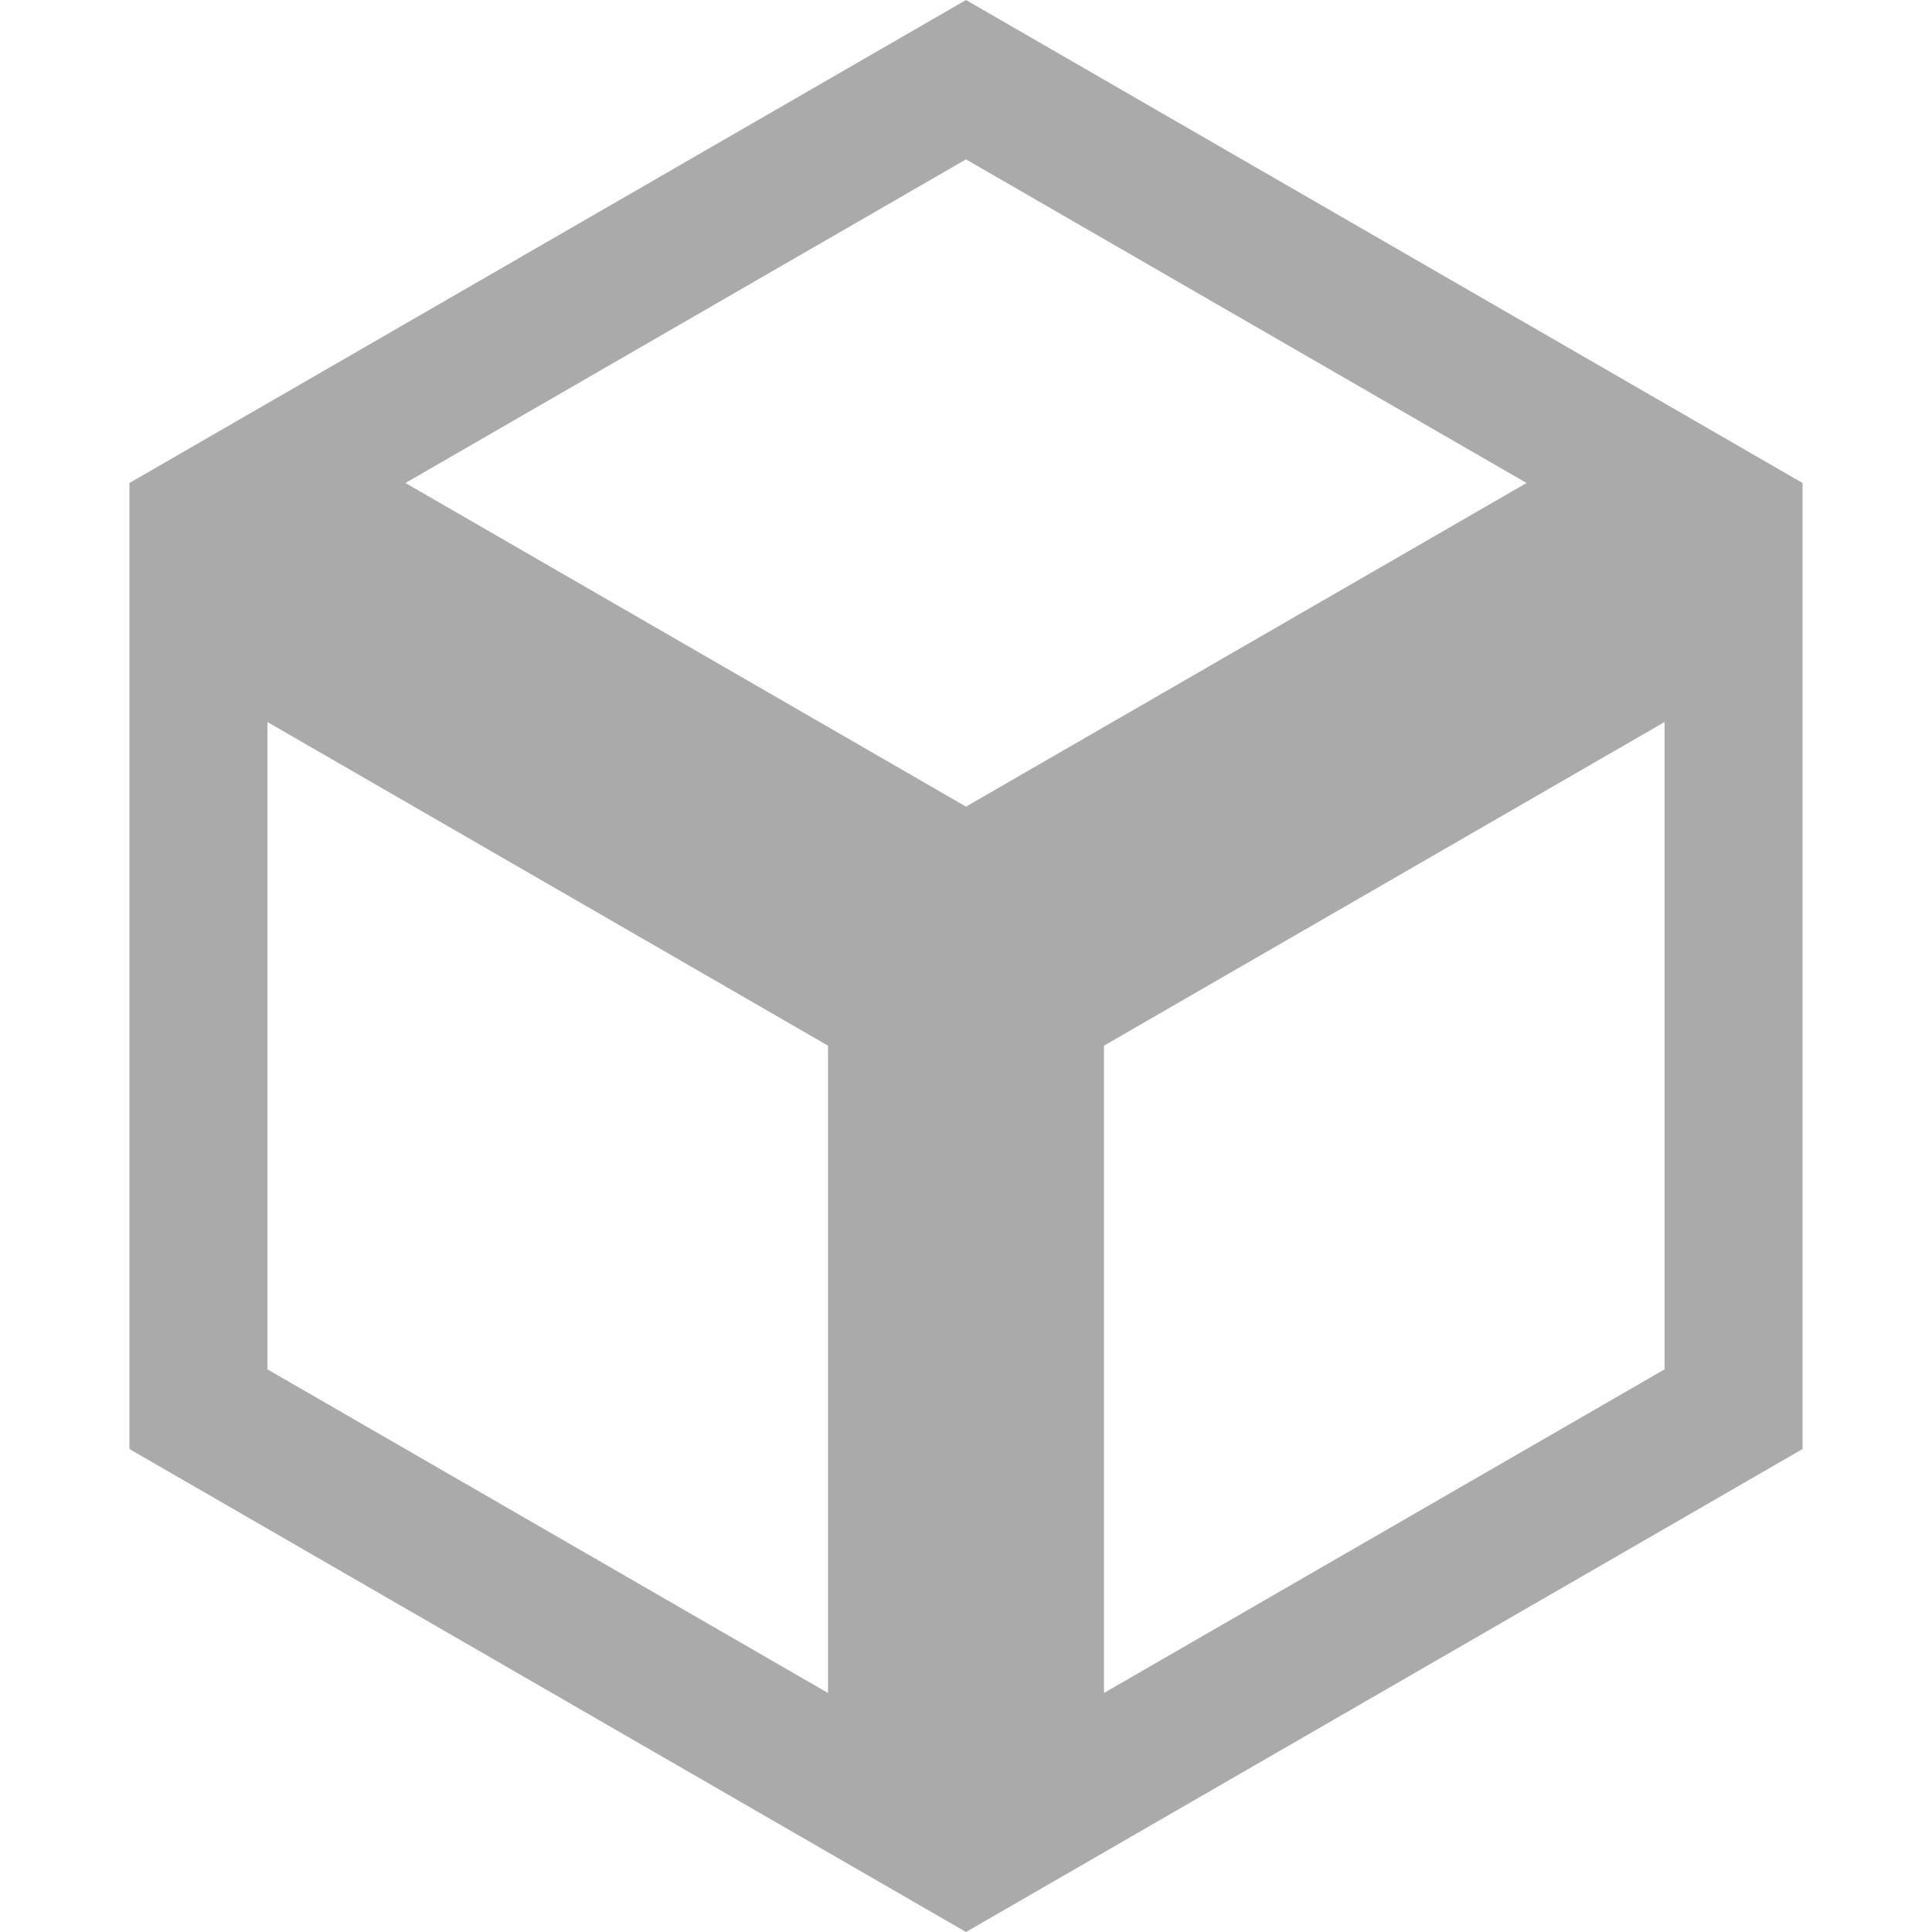
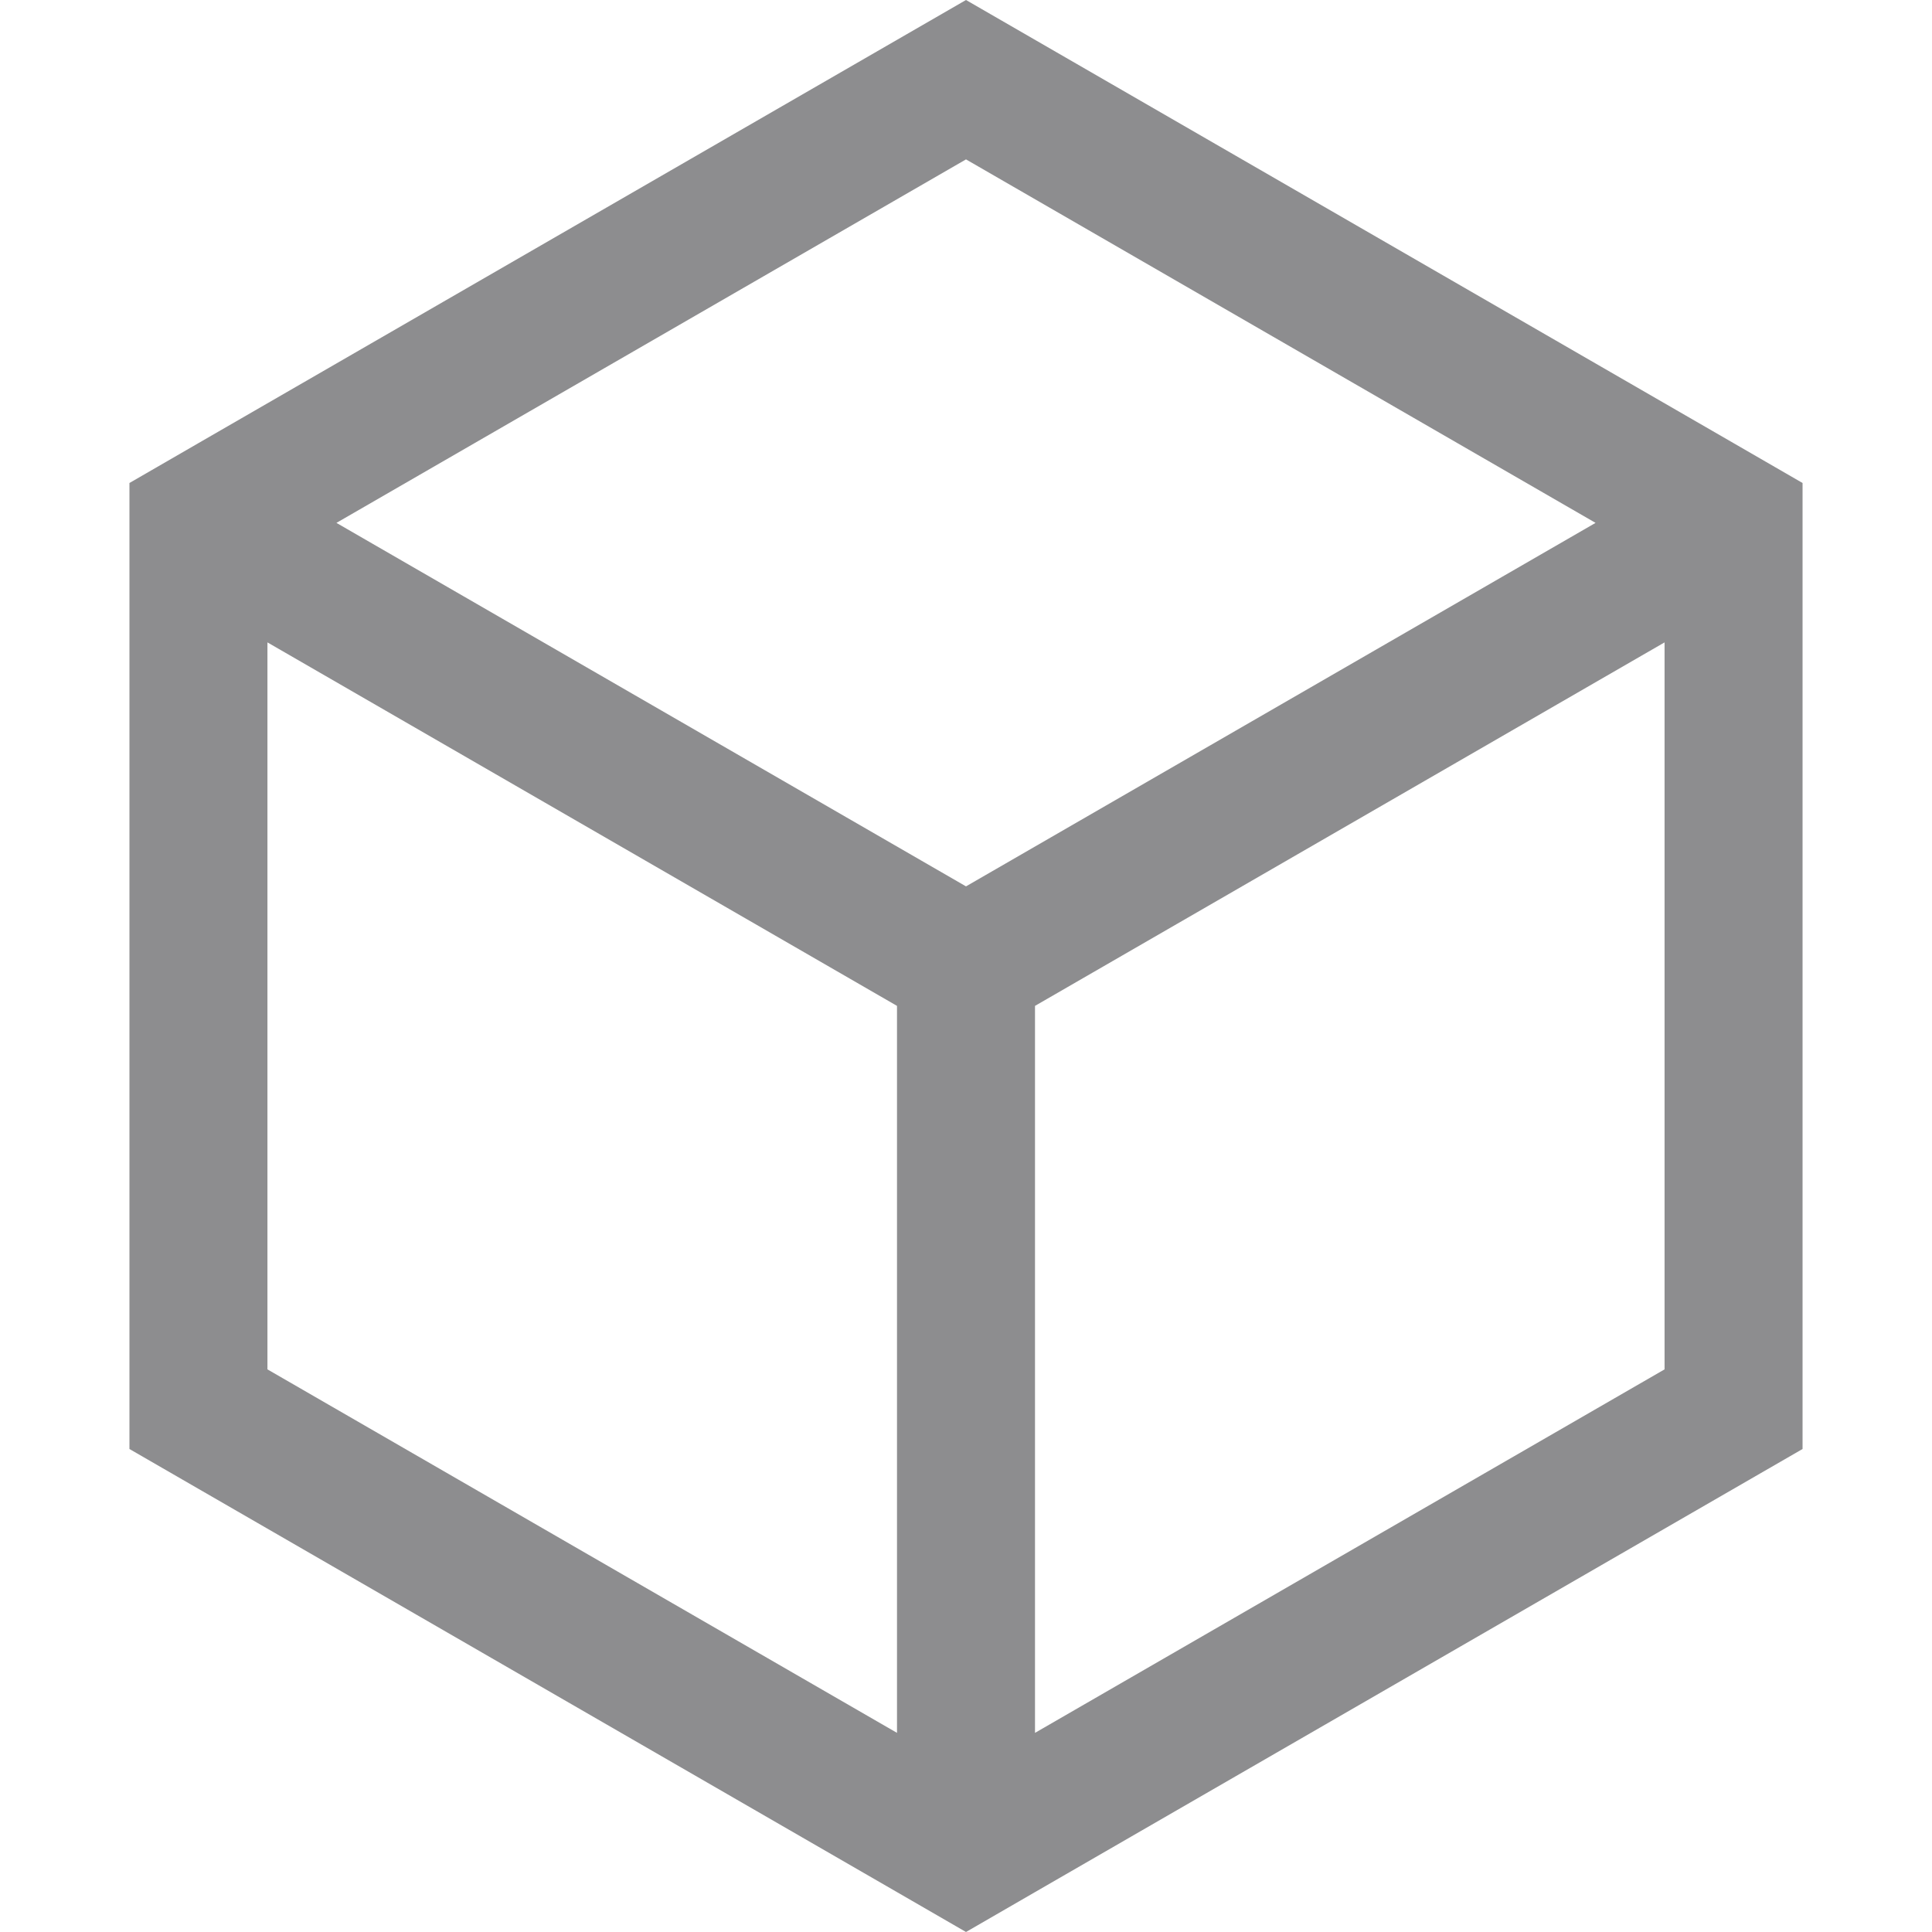
- <svg xmlns="http://www.w3.org/2000/svg" width="28" height="28" viewBox="0 0 28 28" fill="none">
-   <path d="M2.876 20.423V8.732L13 14.577V26.268L2.876 20.423ZM15 26.268V14.577L25.124 8.732V20.423L15 26.268ZM14 1.155L24.124 7L14 12.845L3.876 7L14 1.155Z" stroke="#AAAAAA" stroke-width="2" />
+ <svg xmlns="http://www.w3.org/2000/svg" width="14" height="14" viewBox="0 0 14 14" fill="none">
+   <path fill-rule="evenodd" clip-rule="evenodd" d="M13.062 3.5L12.562 3.211L7 0L1.438 3.211L0.938 3.5V4.077V10.5L6.5 13.711L7 14L7.5 13.711L13.062 10.5V4.077V3.5ZM12.062 4.655L7.5 7.289V12.557L12.062 9.923V4.655ZM6.5 12.557V7.289L1.938 4.655V9.923L6.5 12.557ZM2.438 3.789L7 6.423L11.562 3.789L7 1.155L2.438 3.789Z" fill="#8D8D8F" />
</svg>
